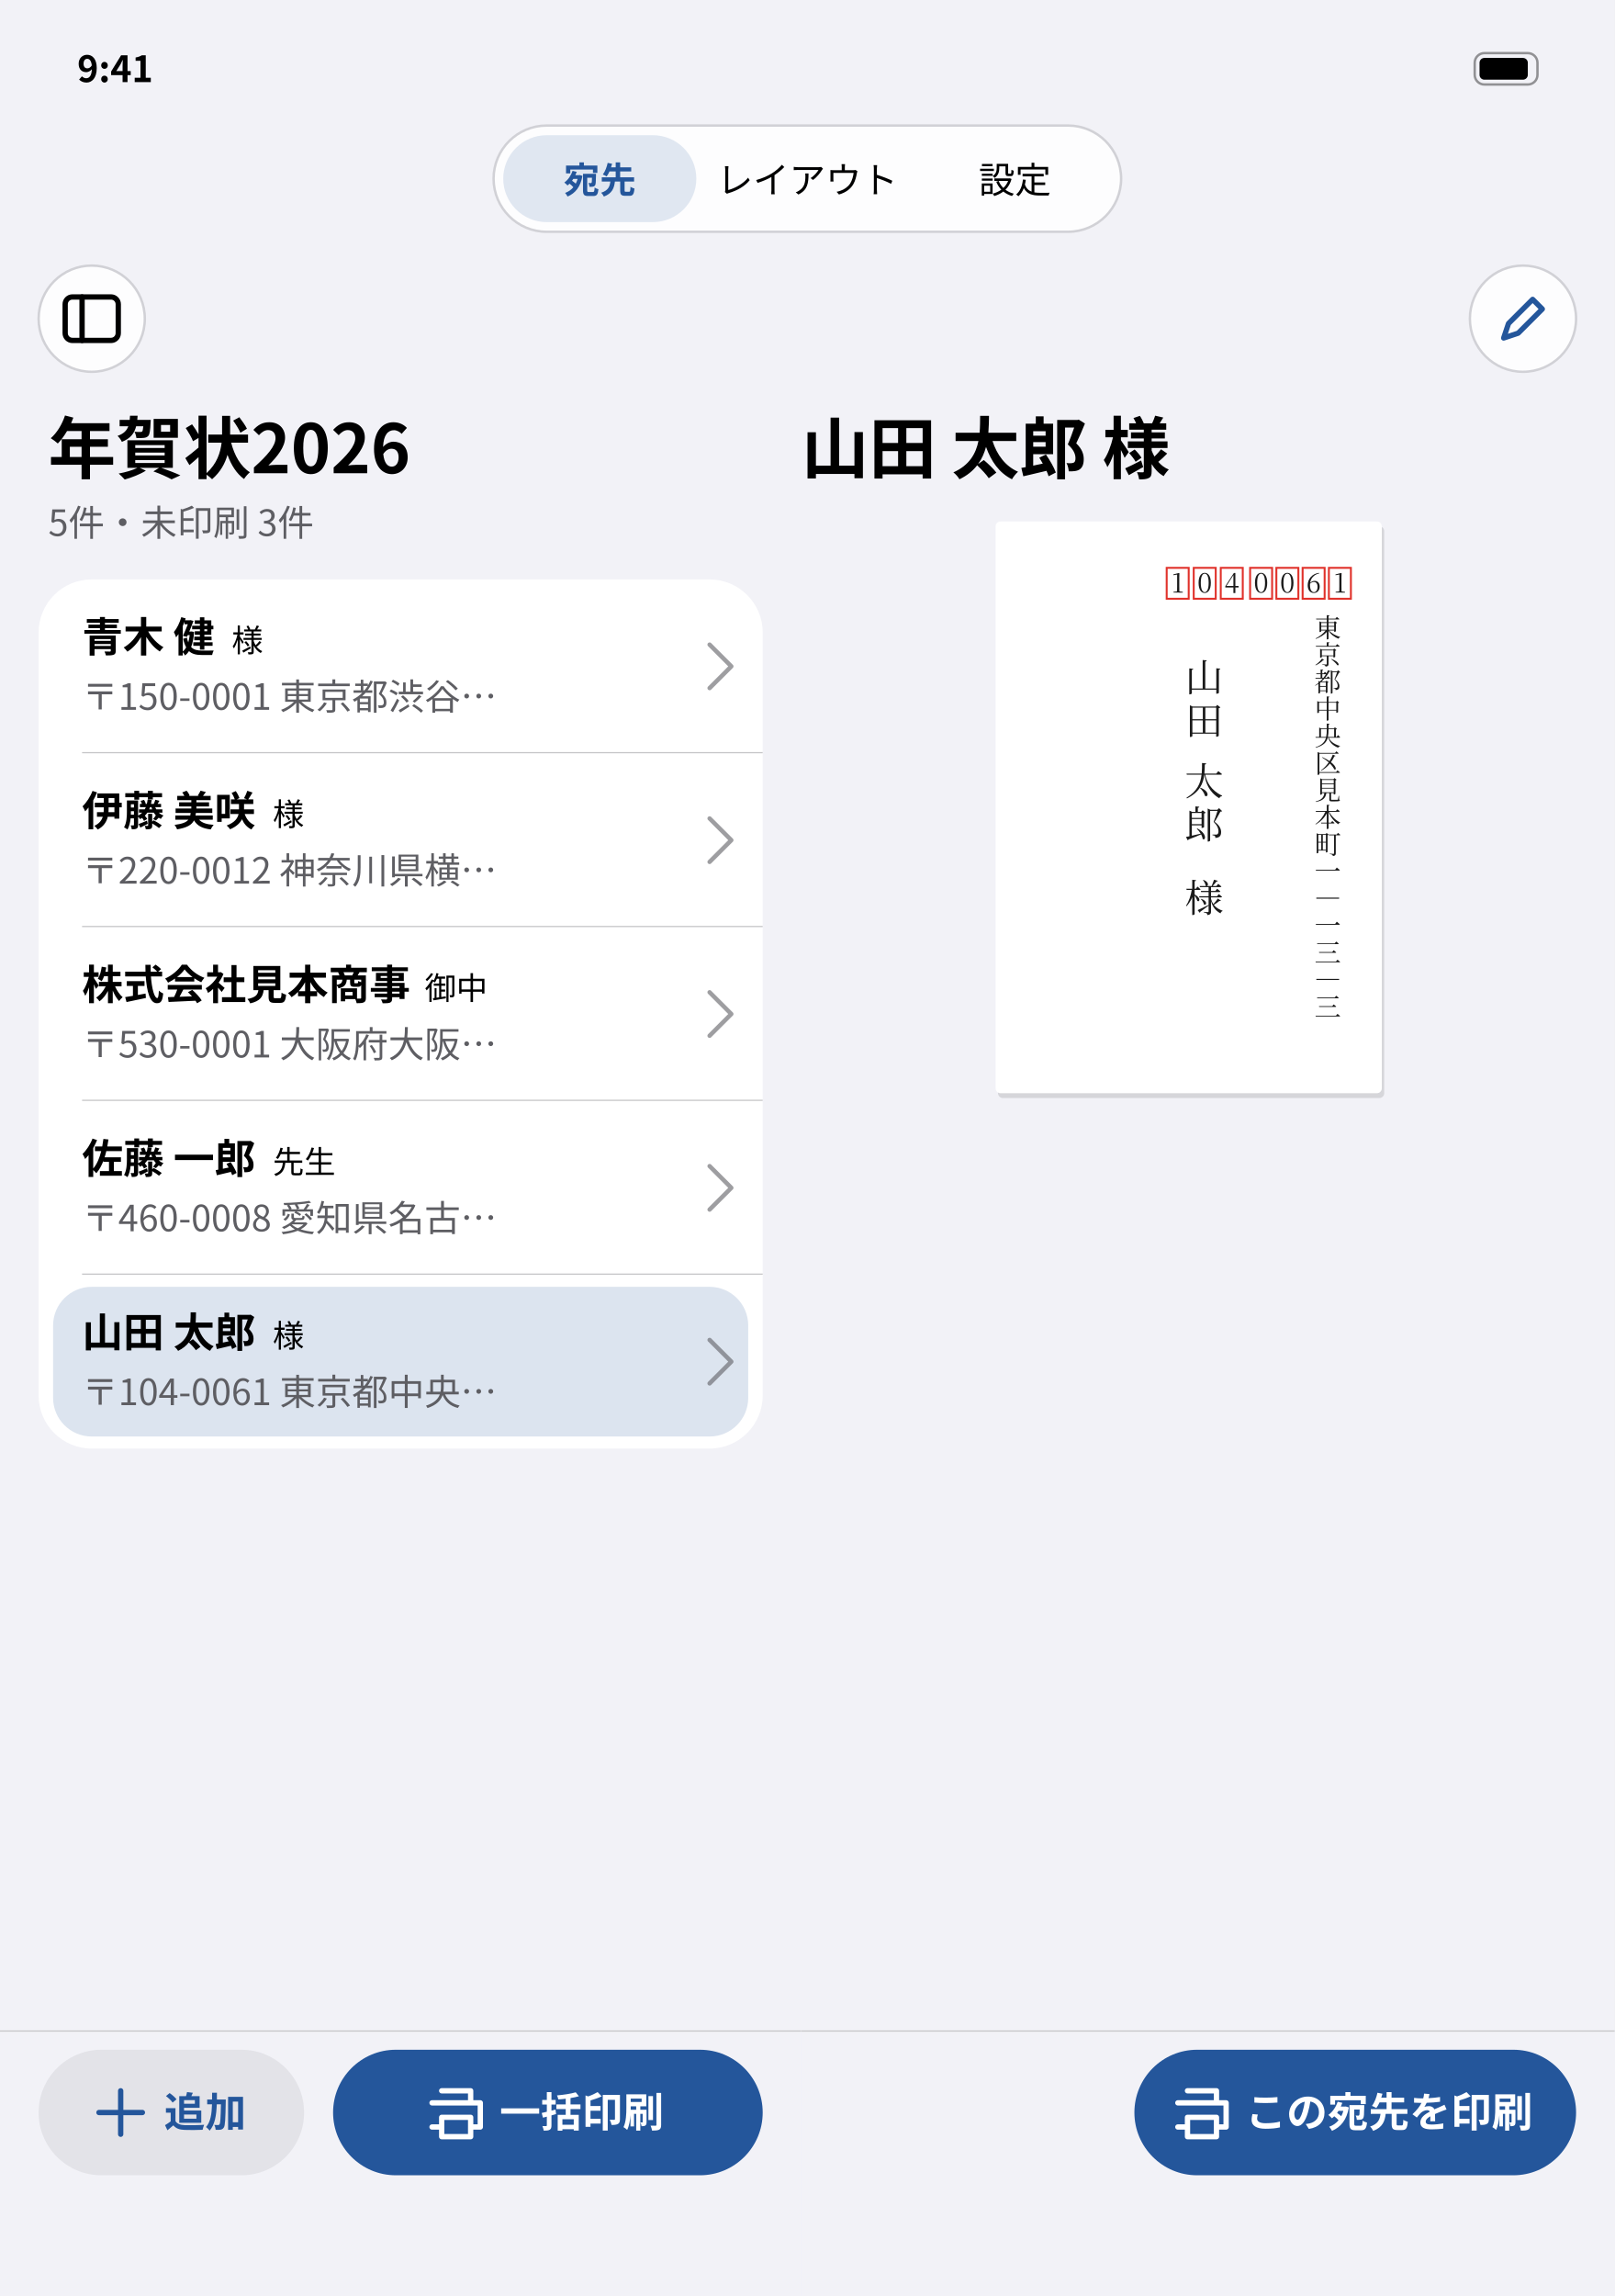
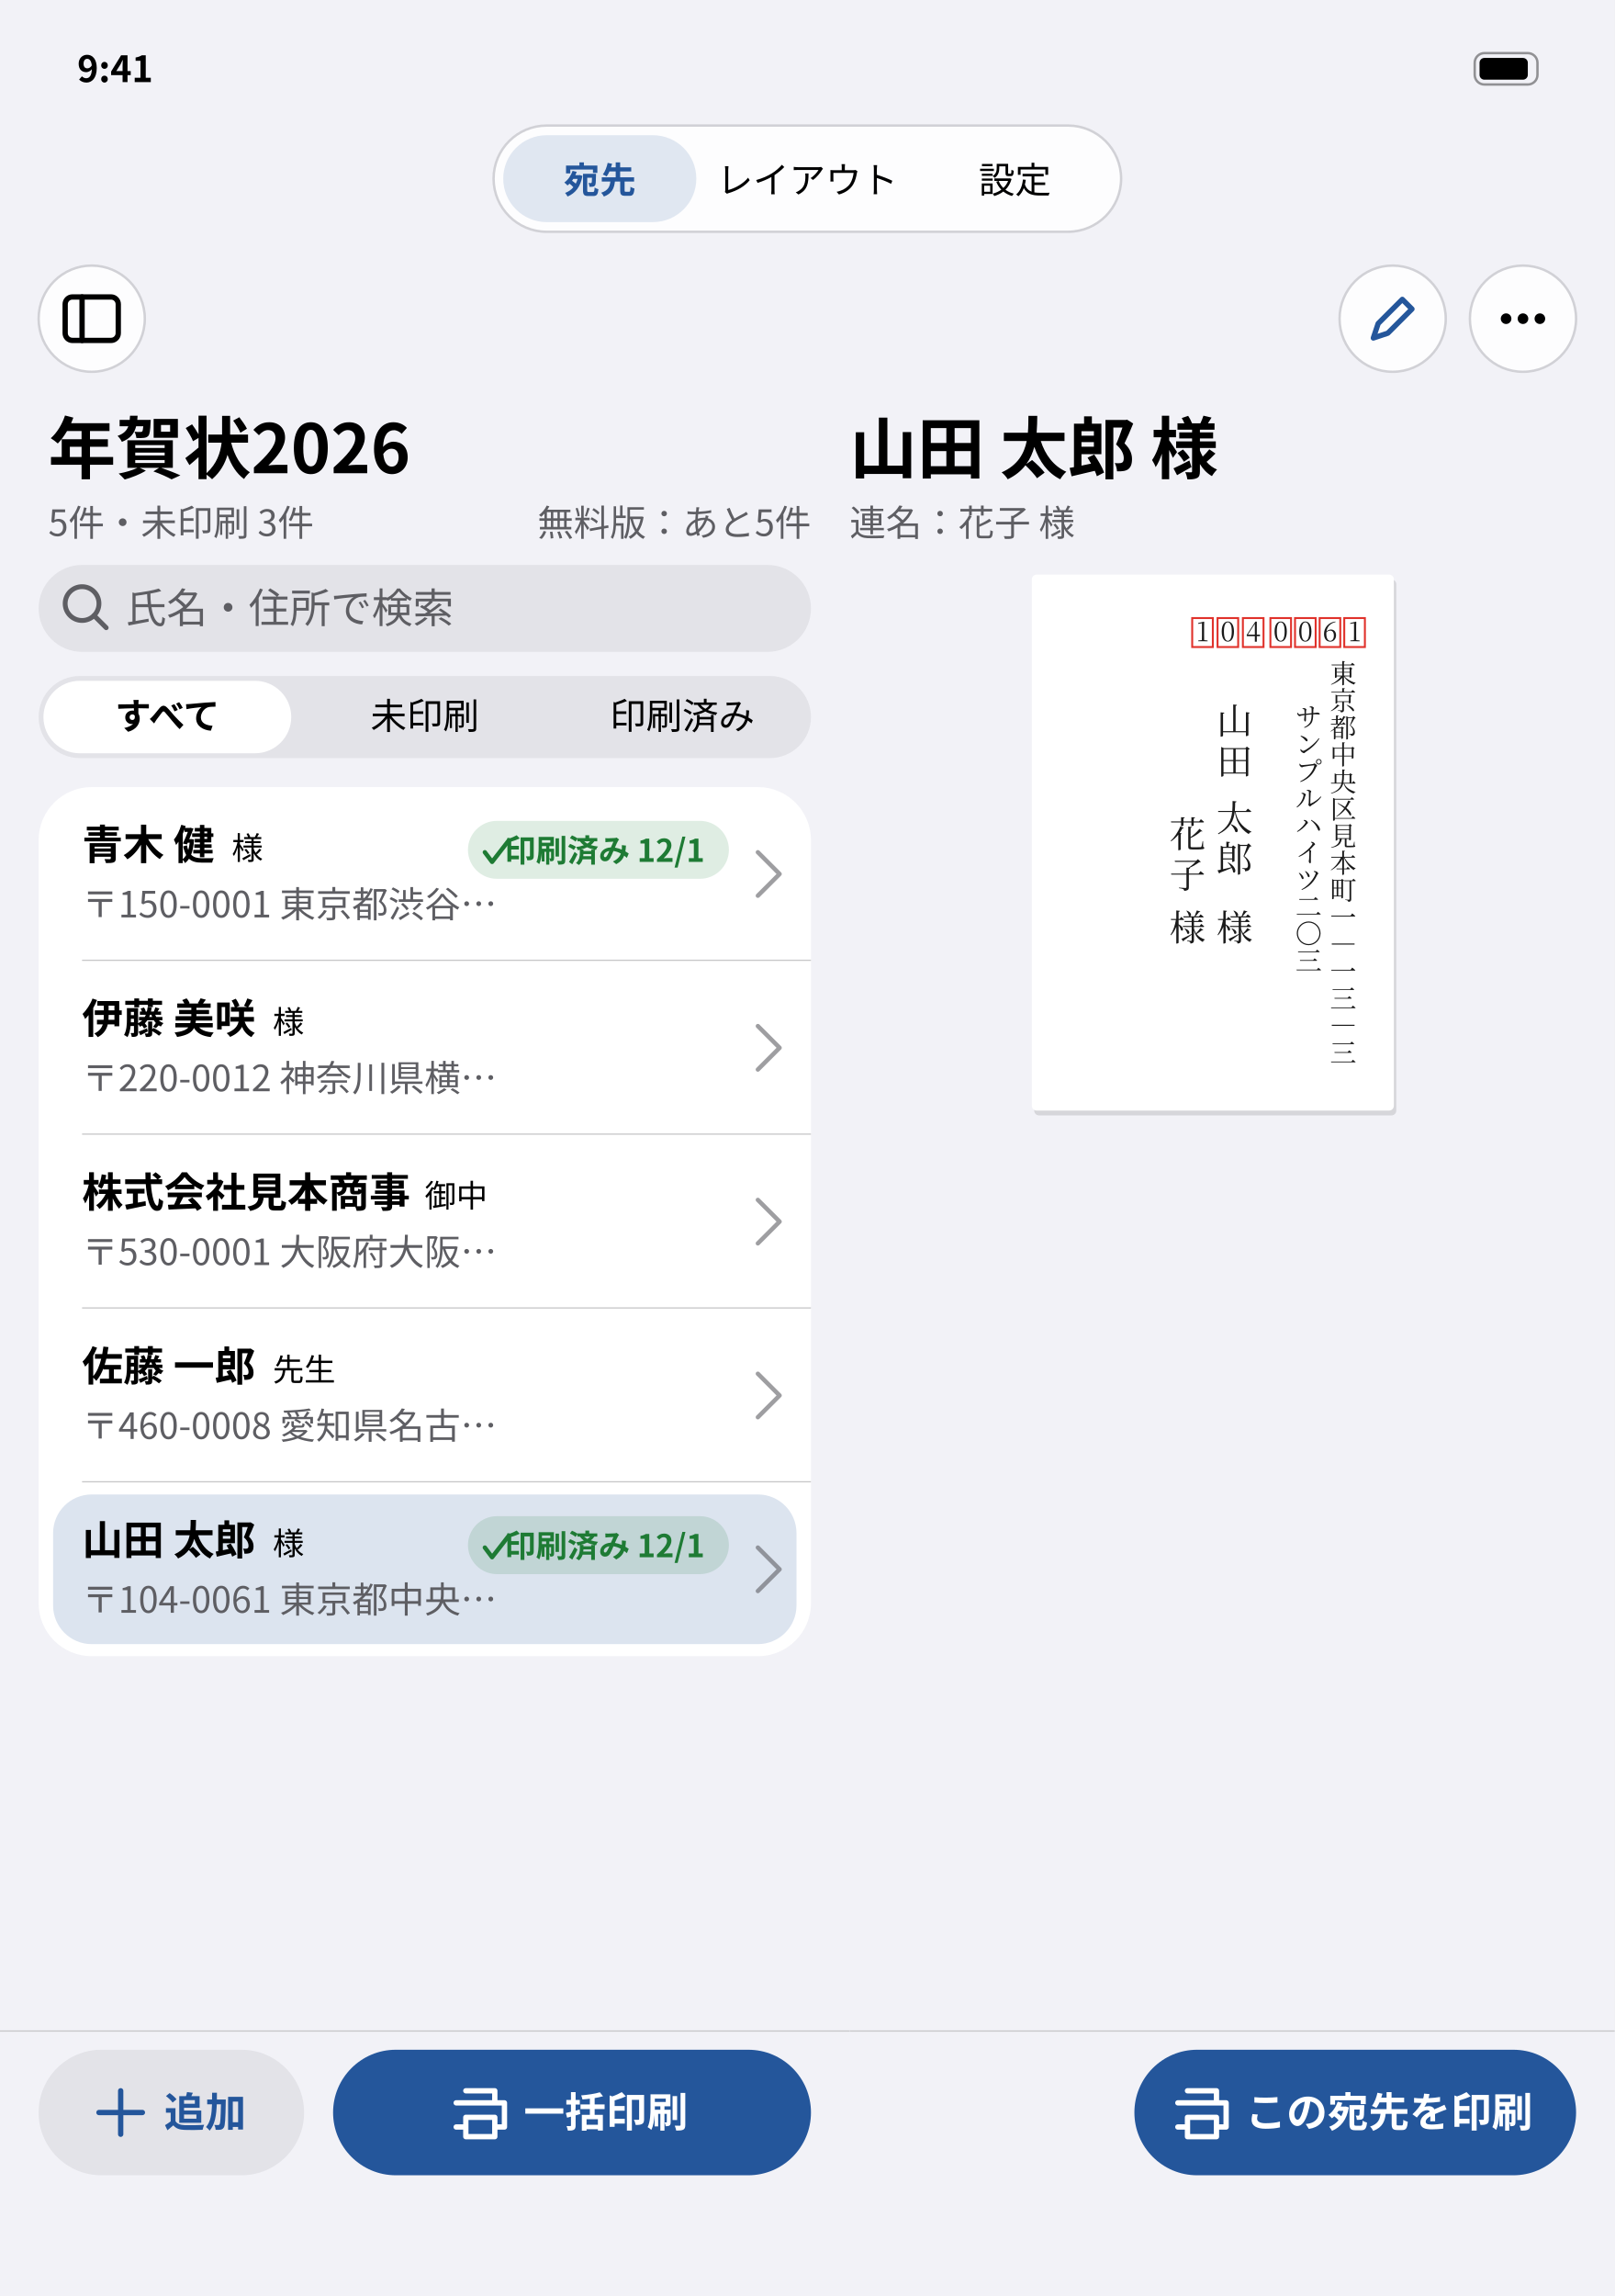
<svg xmlns="http://www.w3.org/2000/svg" width="669" height="951" viewBox="0 0 669 951" data-bg="#F2F2F7">
  <rect width="100%" height="100%" fill="#F2F2F7" />
  <text x="32" y="34" font-family="-apple-system, 'SF Pro Text', 'Hiragino Sans', 'Noto Sans JP', 'Noto Sans CJK JP', sans-serif" font-size="15" font-weight="600" fill="#000000" text-anchor="start">9:41</text>
  <rect x="611" y="22" width="26" height="13" rx="4" fill="none" stroke="#000000" stroke-opacity="0.4" />
  <rect x="613" y="24" width="20" height="9" rx="2" fill="#000000" />
  <rect x="204.5" y="52" width="260" height="44" rx="22" fill="#FFFFFF" fill-opacity="0.85" stroke="#D1D1D6" />
  <rect x="208.5" y="56" width="80" height="36" rx="18" fill="#E0E7F1" />
  <text x="248.5" y="80" font-family="-apple-system, 'SF Pro Text', 'Hiragino Sans', 'Noto Sans JP', 'Noto Sans CJK JP', sans-serif" font-size="15" font-weight="600" fill="#24569B" text-anchor="middle" data-bg="#E0E7F1">宛先</text>
  <text x="334.5" y="80" font-family="-apple-system, 'SF Pro Text', 'Hiragino Sans', 'Noto Sans JP', 'Noto Sans CJK JP', sans-serif" font-size="15" font-weight="400" fill="#000000" text-anchor="middle" data-bg="#FFFFFF">レイアウト</text>
  <text x="420.5" y="80" font-family="-apple-system, 'SF Pro Text', 'Hiragino Sans', 'Noto Sans JP', 'Noto Sans CJK JP', sans-serif" font-size="15" font-weight="400" fill="#000000" text-anchor="middle" data-bg="#FFFFFF">設定</text>
  <circle cx="38" cy="132" r="22" fill="#FFFFFF" fill-opacity="0.85" stroke="#D1D1D6" />
  <g fill="none" stroke="#000000" stroke-width="2.2" stroke-linecap="round" stroke-linejoin="round">
    <rect x="27" y="123" width="22" height="18" rx="3" />
    <path d="M34 123v18" />
  </g>
  <circle cx="631" cy="132" r="22" fill="#FFFFFF" fill-opacity="0.85" stroke="#D1D1D6" />
+   <circle cx="624" cy="132" r="2.2" fill="#000000" />
+   <circle cx="631" cy="132" r="2.2" fill="#000000" />
+   <circle cx="638" cy="132" r="2.2" fill="#000000" />
+   <circle cx="577" cy="132" r="22" fill="#FFFFFF" fill-opacity="0.85" stroke="#D1D1D6" />
  <g fill="none" stroke="#24569B" stroke-width="2.2" stroke-linecap="round" stroke-linejoin="round">
-     <path d="M623 140l2-6 10-10 4 4-10 10z" />
+     <path d="M569 140l2-6 10-10 4 4-10 10z" />
  </g>
  <text x="20" y="196" font-family="-apple-system, 'SF Pro Text', 'Hiragino Sans', 'Noto Sans JP', 'Noto Sans CJK JP', sans-serif" font-size="28" font-weight="700" fill="#000000" text-anchor="start">年賀状2026</text>
  <text x="20" y="222" font-family="-apple-system, 'SF Pro Text', 'Hiragino Sans', 'Noto Sans JP', 'Noto Sans CJK JP', sans-serif" font-size="15" font-weight="400" fill="#5E5E63" text-anchor="start">5件・未印刷 3件</text>
+   <text x="336" y="222" font-family="-apple-system, 'SF Pro Text', 'Hiragino Sans', 'Noto Sans JP', 'Noto Sans CJK JP', sans-serif" font-size="15" font-weight="400" fill="#5E5E63" text-anchor="end">無料版：あと5件</text>
+   <rect x="16" y="234" width="320" height="36" rx="18" fill="#E3E3E8" />
+   <g fill="none" stroke="#5E5E63" stroke-width="2" stroke-linecap="round" stroke-linejoin="round">
+     <circle cx="34" cy="250" r="7" />
+     <path d="M39 255l5 5" />
+   </g>
+   <text x="52" y="258" font-family="-apple-system, 'SF Pro Text', 'Hiragino Sans', 'Noto Sans JP', 'Noto Sans CJK JP', sans-serif" font-size="17" font-weight="400" fill="#5E5E63" text-anchor="start" data-bg="#E3E3E8">氏名・住所で検索</text>
+   <rect x="16" y="280" width="320" height="34" rx="17" fill="#E3E3E8" />
+   <rect x="18" y="282" width="102.667" height="30" rx="15" fill="#FFFFFF" />
+   <text x="69.333" y="302" font-family="-apple-system, 'SF Pro Text', 'Hiragino Sans', 'Noto Sans JP', 'Noto Sans CJK JP', sans-serif" font-size="15" font-weight="600" fill="#000000" text-anchor="middle" data-bg="#FFFFFF">すべて</text>
+   <text x="176" y="302" font-family="-apple-system, 'SF Pro Text', 'Hiragino Sans', 'Noto Sans JP', 'Noto Sans CJK JP', sans-serif" font-size="15" font-weight="400" fill="#000000" text-anchor="middle" data-bg="#E3E3E8">未印刷</text>
+   <text x="282.667" y="302" font-family="-apple-system, 'SF Pro Text', 'Hiragino Sans', 'Noto Sans JP', 'Noto Sans CJK JP', sans-serif" font-size="15" font-weight="400" fill="#000000" text-anchor="middle" data-bg="#E3E3E8">印刷済み</text>
  <g data-fold-ok="1">
-     <rect x="16" y="240" width="300" height="360" rx="22" fill="#FFFFFF" />
-     <text x="34" y="270" font-family="-apple-system, 'SF Pro Text', 'Hiragino Sans', 'Noto Sans JP', 'Noto Sans CJK JP', sans-serif" font-size="17" font-weight="600" fill="#000000" text-anchor="start" data-bg="#FFFFFF">青木 健</text>
-     <text x="96" y="270" font-family="-apple-system, 'SF Pro Text', 'Hiragino Sans', 'Noto Sans JP', 'Noto Sans CJK JP', sans-serif" font-size="13" font-weight="400" fill="#000000" text-anchor="start" data-bg="#FFFFFF">様</text>
-     <text x="34" y="294" font-family="-apple-system, 'SF Pro Text', 'Hiragino Sans', 'Noto Sans JP', 'Noto Sans CJK JP', sans-serif" font-size="15" font-weight="400" fill="#5E5E63" text-anchor="start" data-bg="#FFFFFF">〒150-0001 東京都渋谷…</text>
+     <rect x="16" y="326" width="320" height="360" rx="22" fill="#FFFFFF" />
+     <text x="34" y="356" font-family="-apple-system, 'SF Pro Text', 'Hiragino Sans', 'Noto Sans JP', 'Noto Sans CJK JP', sans-serif" font-size="17" font-weight="600" fill="#000000" text-anchor="start" data-bg="#FFFFFF">青木 健</text>
+     <text x="96" y="356" font-family="-apple-system, 'SF Pro Text', 'Hiragino Sans', 'Noto Sans JP', 'Noto Sans CJK JP', sans-serif" font-size="13" font-weight="400" fill="#000000" text-anchor="start" data-bg="#FFFFFF">様</text>
+     <text x="34" y="380" font-family="-apple-system, 'SF Pro Text', 'Hiragino Sans', 'Noto Sans JP', 'Noto Sans CJK JP', sans-serif" font-size="15" font-weight="400" fill="#5E5E63" text-anchor="start" data-bg="#FFFFFF">〒150-0001 東京都渋谷…</text>
+     <rect x="193.88" y="340" width="108.12" height="24" rx="12" fill="#DFEDE3" />
+     <g fill="none" stroke="#1E7B34" stroke-width="1.8" stroke-linecap="round" stroke-linejoin="round">
+       <path d="M200.88 353l3 4 7-9" />
+     </g>
+     <text x="292" y="357" font-family="-apple-system, 'SF Pro Text', 'Hiragino Sans', 'Noto Sans JP', 'Noto Sans CJK JP', sans-serif" font-size="13" font-weight="600" fill="#1E7B34" text-anchor="end" data-bg="#DFEDE3">印刷済み 12/1</text>
    <g fill="none" stroke="#5E5E63" stroke-width="1.8" stroke-opacity="0.6" stroke-linecap="round" stroke-linejoin="round">
-       <path d="M294 267l9 9-9 9" />
+       <path d="M314 353l9 9-9 9" />
    </g>
-     <rect x="34" y="311.5" width="282" height="0.5" fill="#C6C6C8" />
-     <text x="34" y="342" font-family="-apple-system, 'SF Pro Text', 'Hiragino Sans', 'Noto Sans JP', 'Noto Sans CJK JP', sans-serif" font-size="17" font-weight="600" fill="#000000" text-anchor="start" data-bg="#FFFFFF">伊藤 美咲</text>
-     <text x="113" y="342" font-family="-apple-system, 'SF Pro Text', 'Hiragino Sans', 'Noto Sans JP', 'Noto Sans CJK JP', sans-serif" font-size="13" font-weight="400" fill="#000000" text-anchor="start" data-bg="#FFFFFF">様</text>
-     <text x="34" y="366" font-family="-apple-system, 'SF Pro Text', 'Hiragino Sans', 'Noto Sans JP', 'Noto Sans CJK JP', sans-serif" font-size="15" font-weight="400" fill="#5E5E63" text-anchor="start" data-bg="#FFFFFF">〒220-0012 神奈川県横…</text>
+     <rect x="34" y="397.5" width="302" height="0.5" fill="#C6C6C8" />
+     <text x="34" y="428" font-family="-apple-system, 'SF Pro Text', 'Hiragino Sans', 'Noto Sans JP', 'Noto Sans CJK JP', sans-serif" font-size="17" font-weight="600" fill="#000000" text-anchor="start" data-bg="#FFFFFF">伊藤 美咲</text>
+     <text x="113" y="428" font-family="-apple-system, 'SF Pro Text', 'Hiragino Sans', 'Noto Sans JP', 'Noto Sans CJK JP', sans-serif" font-size="13" font-weight="400" fill="#000000" text-anchor="start" data-bg="#FFFFFF">様</text>
+     <text x="34" y="452" font-family="-apple-system, 'SF Pro Text', 'Hiragino Sans', 'Noto Sans JP', 'Noto Sans CJK JP', sans-serif" font-size="15" font-weight="400" fill="#5E5E63" text-anchor="start" data-bg="#FFFFFF">〒220-0012 神奈川県横…</text>
    <g fill="none" stroke="#5E5E63" stroke-width="1.8" stroke-opacity="0.6" stroke-linecap="round" stroke-linejoin="round">
-       <path d="M294 339l9 9-9 9" />
+       <path d="M314 425l9 9-9 9" />
    </g>
-     <rect x="34" y="383.5" width="282" height="0.5" fill="#C6C6C8" />
-     <text x="34" y="414" font-family="-apple-system, 'SF Pro Text', 'Hiragino Sans', 'Noto Sans JP', 'Noto Sans CJK JP', sans-serif" font-size="17" font-weight="600" fill="#000000" text-anchor="start" data-bg="#FFFFFF">株式会社見本商事</text>
-     <text x="176" y="414" font-family="-apple-system, 'SF Pro Text', 'Hiragino Sans', 'Noto Sans JP', 'Noto Sans CJK JP', sans-serif" font-size="13" font-weight="400" fill="#000000" text-anchor="start" data-bg="#FFFFFF">御中</text>
-     <text x="34" y="438" font-family="-apple-system, 'SF Pro Text', 'Hiragino Sans', 'Noto Sans JP', 'Noto Sans CJK JP', sans-serif" font-size="15" font-weight="400" fill="#5E5E63" text-anchor="start" data-bg="#FFFFFF">〒530-0001 大阪府大阪…</text>
+     <rect x="34" y="469.5" width="302" height="0.5" fill="#C6C6C8" />
+     <text x="34" y="500" font-family="-apple-system, 'SF Pro Text', 'Hiragino Sans', 'Noto Sans JP', 'Noto Sans CJK JP', sans-serif" font-size="17" font-weight="600" fill="#000000" text-anchor="start" data-bg="#FFFFFF">株式会社見本商事</text>
+     <text x="176" y="500" font-family="-apple-system, 'SF Pro Text', 'Hiragino Sans', 'Noto Sans JP', 'Noto Sans CJK JP', sans-serif" font-size="13" font-weight="400" fill="#000000" text-anchor="start" data-bg="#FFFFFF">御中</text>
+     <text x="34" y="524" font-family="-apple-system, 'SF Pro Text', 'Hiragino Sans', 'Noto Sans JP', 'Noto Sans CJK JP', sans-serif" font-size="15" font-weight="400" fill="#5E5E63" text-anchor="start" data-bg="#FFFFFF">〒530-0001 大阪府大阪…</text>
    <g fill="none" stroke="#5E5E63" stroke-width="1.8" stroke-opacity="0.6" stroke-linecap="round" stroke-linejoin="round">
-       <path d="M294 411l9 9-9 9" />
+       <path d="M314 497l9 9-9 9" />
    </g>
-     <rect x="34" y="455.5" width="282" height="0.5" fill="#C6C6C8" />
-     <text x="34" y="486" font-family="-apple-system, 'SF Pro Text', 'Hiragino Sans', 'Noto Sans JP', 'Noto Sans CJK JP', sans-serif" font-size="17" font-weight="600" fill="#000000" text-anchor="start" data-bg="#FFFFFF">佐藤 一郎</text>
-     <text x="113" y="486" font-family="-apple-system, 'SF Pro Text', 'Hiragino Sans', 'Noto Sans JP', 'Noto Sans CJK JP', sans-serif" font-size="13" font-weight="400" fill="#000000" text-anchor="start" data-bg="#FFFFFF">先生</text>
-     <text x="34" y="510" font-family="-apple-system, 'SF Pro Text', 'Hiragino Sans', 'Noto Sans JP', 'Noto Sans CJK JP', sans-serif" font-size="15" font-weight="400" fill="#5E5E63" text-anchor="start" data-bg="#FFFFFF">〒460-0008 愛知県名古…</text>
+     <rect x="34" y="541.5" width="302" height="0.5" fill="#C6C6C8" />
+     <text x="34" y="572" font-family="-apple-system, 'SF Pro Text', 'Hiragino Sans', 'Noto Sans JP', 'Noto Sans CJK JP', sans-serif" font-size="17" font-weight="600" fill="#000000" text-anchor="start" data-bg="#FFFFFF">佐藤 一郎</text>
+     <text x="113" y="572" font-family="-apple-system, 'SF Pro Text', 'Hiragino Sans', 'Noto Sans JP', 'Noto Sans CJK JP', sans-serif" font-size="13" font-weight="400" fill="#000000" text-anchor="start" data-bg="#FFFFFF">先生</text>
+     <text x="34" y="596" font-family="-apple-system, 'SF Pro Text', 'Hiragino Sans', 'Noto Sans JP', 'Noto Sans CJK JP', sans-serif" font-size="15" font-weight="400" fill="#5E5E63" text-anchor="start" data-bg="#FFFFFF">〒460-0008 愛知県名古…</text>
    <g fill="none" stroke="#5E5E63" stroke-width="1.8" stroke-opacity="0.6" stroke-linecap="round" stroke-linejoin="round">
-       <path d="M294 483l9 9-9 9" />
+       <path d="M314 569l9 9-9 9" />
    </g>
-     <rect x="34" y="527.5" width="282" height="0.5" fill="#C6C6C8" />
-     <rect x="22" y="533" width="288" height="62" rx="16" fill="#DCE4EF" />
-     <text x="34" y="558" font-family="-apple-system, 'SF Pro Text', 'Hiragino Sans', 'Noto Sans JP', 'Noto Sans CJK JP', sans-serif" font-size="17" font-weight="600" fill="#000000" text-anchor="start" data-bg="#DCE4EF">山田 太郎</text>
-     <text x="113" y="558" font-family="-apple-system, 'SF Pro Text', 'Hiragino Sans', 'Noto Sans JP', 'Noto Sans CJK JP', sans-serif" font-size="13" font-weight="400" fill="#000000" text-anchor="start" data-bg="#DCE4EF">様</text>
-     <text x="34" y="582" font-family="-apple-system, 'SF Pro Text', 'Hiragino Sans', 'Noto Sans JP', 'Noto Sans CJK JP', sans-serif" font-size="15" font-weight="400" fill="#5E5E63" text-anchor="start" data-bg="#DCE4EF">〒104-0061 東京都中央…</text>
+     <rect x="34" y="613.5" width="302" height="0.5" fill="#C6C6C8" />
+     <rect x="22" y="619" width="308" height="62" rx="16" fill="#DCE4EF" />
+     <text x="34" y="644" font-family="-apple-system, 'SF Pro Text', 'Hiragino Sans', 'Noto Sans JP', 'Noto Sans CJK JP', sans-serif" font-size="17" font-weight="600" fill="#000000" text-anchor="start" data-bg="#DCE4EF">山田 太郎</text>
+     <text x="113" y="644" font-family="-apple-system, 'SF Pro Text', 'Hiragino Sans', 'Noto Sans JP', 'Noto Sans CJK JP', sans-serif" font-size="13" font-weight="400" fill="#000000" text-anchor="start" data-bg="#DCE4EF">様</text>
+     <text x="34" y="668" font-family="-apple-system, 'SF Pro Text', 'Hiragino Sans', 'Noto Sans JP', 'Noto Sans CJK JP', sans-serif" font-size="15" font-weight="400" fill="#5E5E63" text-anchor="start" data-bg="#DCE4EF">〒104-0061 東京都中央…</text>
+     <rect x="193.88" y="628" width="108.12" height="24" rx="12" fill="#C1D5D5" />
+     <g fill="none" stroke="#1E7B34" stroke-width="1.8" stroke-linecap="round" stroke-linejoin="round">
+       <path d="M200.88 641l3 4 7-9" />
+     </g>
+     <text x="292" y="645" font-family="-apple-system, 'SF Pro Text', 'Hiragino Sans', 'Noto Sans JP', 'Noto Sans CJK JP', sans-serif" font-size="13" font-weight="600" fill="#1E7B34" text-anchor="end" data-bg="#C1D5D5">印刷済み 12/1</text>
    <g fill="none" stroke="#5E5E63" stroke-width="1.8" stroke-opacity="0.6" stroke-linecap="round" stroke-linejoin="round">
-       <path d="M294 555l9 9-9 9" />
+       <path d="M314 641l9 9-9 9" />
    </g>
  </g>
-   <text x="332" y="196" font-family="-apple-system, 'SF Pro Text', 'Hiragino Sans', 'Noto Sans JP', 'Noto Sans CJK JP', sans-serif" font-size="28" font-weight="700" fill="#000000" text-anchor="start">山田 太郎 様</text>
-   <rect x="413.5" y="218" width="160" height="236.8" rx="2" fill="#000000" fill-opacity="0.12" />
-   <rect x="412.5" y="216" width="160" height="236.8" rx="2" fill="#FFFFFF" />
-   <rect x="483.38" y="235.2" width="9.12" height="12.8" fill="none" stroke="#E0322B" stroke-width="0.8" />
-   <rect x="494.58" y="235.2" width="9.12" height="12.8" fill="none" stroke="#E0322B" stroke-width="0.8" />
-   <rect x="505.78" y="235.2" width="9.12" height="12.8" fill="none" stroke="#E0322B" stroke-width="0.8" />
-   <rect x="517.94" y="235.2" width="9.12" height="12.8" fill="none" stroke="#E0322B" stroke-width="0.8" />
-   <rect x="528.82" y="235.2" width="9.12" height="12.8" fill="none" stroke="#E0322B" stroke-width="0.8" />
-   <rect x="539.7" y="235.2" width="9.12" height="12.8" fill="none" stroke="#E0322B" stroke-width="0.8" />
-   <rect x="550.58" y="235.2" width="9.12" height="12.8" fill="none" stroke="#E0322B" stroke-width="0.8" />
-   <text x="487.94" y="245.44" font-family="'Hiragino Mincho ProN', 'Noto Serif CJK JP', 'Noto Serif JP', serif" font-size="11" font-weight="400" fill="#1A1A1A" text-anchor="middle" data-bg="#FFFFFF">1</text>
-   <text x="499.14" y="245.44" font-family="'Hiragino Mincho ProN', 'Noto Serif CJK JP', 'Noto Serif JP', serif" font-size="11" font-weight="400" fill="#1A1A1A" text-anchor="middle" data-bg="#FFFFFF">0</text>
-   <text x="510.34" y="245.44" font-family="'Hiragino Mincho ProN', 'Noto Serif CJK JP', 'Noto Serif JP', serif" font-size="11" font-weight="400" fill="#1A1A1A" text-anchor="middle" data-bg="#FFFFFF">4</text>
-   <text x="522.5" y="245.44" font-family="'Hiragino Mincho ProN', 'Noto Serif CJK JP', 'Noto Serif JP', serif" font-size="11" font-weight="400" fill="#1A1A1A" text-anchor="middle" data-bg="#FFFFFF">0</text>
-   <text x="533.38" y="245.44" font-family="'Hiragino Mincho ProN', 'Noto Serif CJK JP', 'Noto Serif JP', serif" font-size="11" font-weight="400" fill="#1A1A1A" text-anchor="middle" data-bg="#FFFFFF">0</text>
-   <text x="544.26" y="245.44" font-family="'Hiragino Mincho ProN', 'Noto Serif CJK JP', 'Noto Serif JP', serif" font-size="11" font-weight="400" fill="#1A1A1A" text-anchor="middle" data-bg="#FFFFFF">6</text>
-   <text x="555.14" y="245.44" font-family="'Hiragino Mincho ProN', 'Noto Serif CJK JP', 'Noto Serif JP', serif" font-size="11" font-weight="400" fill="#1A1A1A" text-anchor="middle" data-bg="#FFFFFF">1</text>
-   <text x="550.1" y="264" font-family="'Hiragino Mincho ProN', 'Noto Serif CJK JP', 'Noto Serif JP', serif" font-size="11" font-weight="400" fill="#1A1A1A" text-anchor="middle" data-bg="#FFFFFF">東</text>
-   <text x="550.1" y="275.22" font-family="'Hiragino Mincho ProN', 'Noto Serif CJK JP', 'Noto Serif JP', serif" font-size="11" font-weight="400" fill="#1A1A1A" text-anchor="middle" data-bg="#FFFFFF">京</text>
-   <text x="550.1" y="286.44" font-family="'Hiragino Mincho ProN', 'Noto Serif CJK JP', 'Noto Serif JP', serif" font-size="11" font-weight="400" fill="#1A1A1A" text-anchor="middle" data-bg="#FFFFFF">都</text>
-   <text x="550.1" y="297.66" font-family="'Hiragino Mincho ProN', 'Noto Serif CJK JP', 'Noto Serif JP', serif" font-size="11" font-weight="400" fill="#1A1A1A" text-anchor="middle" data-bg="#FFFFFF">中</text>
-   <text x="550.1" y="308.88" font-family="'Hiragino Mincho ProN', 'Noto Serif CJK JP', 'Noto Serif JP', serif" font-size="11" font-weight="400" fill="#1A1A1A" text-anchor="middle" data-bg="#FFFFFF">央</text>
-   <text x="550.1" y="320.1" font-family="'Hiragino Mincho ProN', 'Noto Serif CJK JP', 'Noto Serif JP', serif" font-size="11" font-weight="400" fill="#1A1A1A" text-anchor="middle" data-bg="#FFFFFF">区</text>
-   <text x="550.1" y="331.32" font-family="'Hiragino Mincho ProN', 'Noto Serif CJK JP', 'Noto Serif JP', serif" font-size="11" font-weight="400" fill="#1A1A1A" text-anchor="middle" data-bg="#FFFFFF">見</text>
-   <text x="550.1" y="342.54" font-family="'Hiragino Mincho ProN', 'Noto Serif CJK JP', 'Noto Serif JP', serif" font-size="11" font-weight="400" fill="#1A1A1A" text-anchor="middle" data-bg="#FFFFFF">本</text>
-   <text x="550.1" y="353.76" font-family="'Hiragino Mincho ProN', 'Noto Serif CJK JP', 'Noto Serif JP', serif" font-size="11" font-weight="400" fill="#1A1A1A" text-anchor="middle" data-bg="#FFFFFF">町</text>
-   <text x="550.1" y="364.98" font-family="'Hiragino Mincho ProN', 'Noto Serif CJK JP', 'Noto Serif JP', serif" font-size="11" font-weight="400" fill="#1A1A1A" text-anchor="middle" data-bg="#FFFFFF">一</text>
-   <text x="550.1" y="376.2" font-family="'Hiragino Mincho ProN', 'Noto Serif CJK JP', 'Noto Serif JP', serif" font-size="11" font-weight="400" fill="#1A1A1A" text-anchor="middle" data-bg="#FFFFFF">―</text>
-   <text x="550.1" y="387.42" font-family="'Hiragino Mincho ProN', 'Noto Serif CJK JP', 'Noto Serif JP', serif" font-size="11" font-weight="400" fill="#1A1A1A" text-anchor="middle" data-bg="#FFFFFF">一</text>
-   <text x="550.1" y="398.64" font-family="'Hiragino Mincho ProN', 'Noto Serif CJK JP', 'Noto Serif JP', serif" font-size="11" font-weight="400" fill="#1A1A1A" text-anchor="middle" data-bg="#FFFFFF">三</text>
-   <text x="550.1" y="409.86" font-family="'Hiragino Mincho ProN', 'Noto Serif CJK JP', 'Noto Serif JP', serif" font-size="11" font-weight="400" fill="#1A1A1A" text-anchor="middle" data-bg="#FFFFFF">―</text>
-   <text x="550.1" y="421.08" font-family="'Hiragino Mincho ProN', 'Noto Serif CJK JP', 'Noto Serif JP', serif" font-size="11" font-weight="400" fill="#1A1A1A" text-anchor="middle" data-bg="#FFFFFF">三</text>
-   <text x="498.9" y="286.4" font-family="'Hiragino Mincho ProN', 'Noto Serif CJK JP', 'Noto Serif JP', serif" font-size="16" font-weight="400" fill="#1A1A1A" text-anchor="middle" data-bg="#FFFFFF">山</text>
-   <text x="498.9" y="304.32" font-family="'Hiragino Mincho ProN', 'Noto Serif CJK JP', 'Noto Serif JP', serif" font-size="16" font-weight="400" fill="#1A1A1A" text-anchor="middle" data-bg="#FFFFFF">田</text>
-   <text x="498.9" y="329.408" font-family="'Hiragino Mincho ProN', 'Noto Serif CJK JP', 'Noto Serif JP', serif" font-size="16" font-weight="400" fill="#1A1A1A" text-anchor="middle" data-bg="#FFFFFF">太</text>
-   <text x="498.9" y="347.328" font-family="'Hiragino Mincho ProN', 'Noto Serif CJK JP', 'Noto Serif JP', serif" font-size="16" font-weight="400" fill="#1A1A1A" text-anchor="middle" data-bg="#FFFFFF">郎</text>
-   <text x="498.9" y="377.792" font-family="'Hiragino Mincho ProN', 'Noto Serif CJK JP', 'Noto Serif JP', serif" font-size="16" font-weight="400" fill="#1A1A1A" text-anchor="middle" data-bg="#FFFFFF">様</text>
-   <rect x="0" y="841" width="332" height="110" fill="#F2F2F7" fill-opacity="0.92" />
-   <rect x="0" y="841" width="332" height="0.5" fill="#C6C6C8" />
+   <text x="352" y="196" font-family="-apple-system, 'SF Pro Text', 'Hiragino Sans', 'Noto Sans JP', 'Noto Sans CJK JP', sans-serif" font-size="28" font-weight="700" fill="#000000" text-anchor="start">山田 太郎 様</text>
+   <text x="352" y="222" font-family="-apple-system, 'SF Pro Text', 'Hiragino Sans', 'Noto Sans JP', 'Noto Sans CJK JP', sans-serif" font-size="15" font-weight="400" fill="#5E5E63" text-anchor="start">連名：花子 様</text>
+   <rect x="428.5" y="240" width="150" height="222" rx="2" fill="#000000" fill-opacity="0.12" />
+   <rect x="427.5" y="238" width="150" height="222" rx="2" fill="#FFFFFF" />
+   <rect x="493.95" y="256" width="8.55" height="12" fill="none" stroke="#E0322B" stroke-width="0.8" />
+   <rect x="504.45" y="256" width="8.55" height="12" fill="none" stroke="#E0322B" stroke-width="0.8" />
+   <rect x="514.95" y="256" width="8.55" height="12" fill="none" stroke="#E0322B" stroke-width="0.8" />
+   <rect x="526.35" y="256" width="8.55" height="12" fill="none" stroke="#E0322B" stroke-width="0.8" />
+   <rect x="536.55" y="256" width="8.55" height="12" fill="none" stroke="#E0322B" stroke-width="0.8" />
+   <rect x="546.75" y="256" width="8.55" height="12" fill="none" stroke="#E0322B" stroke-width="0.8" />
+   <rect x="556.95" y="256" width="8.55" height="12" fill="none" stroke="#E0322B" stroke-width="0.8" />
+   <text x="498.225" y="265.6" font-family="'Hiragino Mincho ProN', 'Noto Serif CJK JP', 'Noto Serif JP', serif" font-size="11" font-weight="400" fill="#1A1A1A" text-anchor="middle" data-bg="#FFFFFF">1</text>
+   <text x="508.725" y="265.6" font-family="'Hiragino Mincho ProN', 'Noto Serif CJK JP', 'Noto Serif JP', serif" font-size="11" font-weight="400" fill="#1A1A1A" text-anchor="middle" data-bg="#FFFFFF">0</text>
+   <text x="519.225" y="265.6" font-family="'Hiragino Mincho ProN', 'Noto Serif CJK JP', 'Noto Serif JP', serif" font-size="11" font-weight="400" fill="#1A1A1A" text-anchor="middle" data-bg="#FFFFFF">4</text>
+   <text x="530.625" y="265.6" font-family="'Hiragino Mincho ProN', 'Noto Serif CJK JP', 'Noto Serif JP', serif" font-size="11" font-weight="400" fill="#1A1A1A" text-anchor="middle" data-bg="#FFFFFF">0</text>
+   <text x="540.825" y="265.6" font-family="'Hiragino Mincho ProN', 'Noto Serif CJK JP', 'Noto Serif JP', serif" font-size="11" font-weight="400" fill="#1A1A1A" text-anchor="middle" data-bg="#FFFFFF">0</text>
+   <text x="551.025" y="265.6" font-family="'Hiragino Mincho ProN', 'Noto Serif CJK JP', 'Noto Serif JP', serif" font-size="11" font-weight="400" fill="#1A1A1A" text-anchor="middle" data-bg="#FFFFFF">6</text>
+   <text x="561.225" y="265.6" font-family="'Hiragino Mincho ProN', 'Noto Serif CJK JP', 'Noto Serif JP', serif" font-size="11" font-weight="400" fill="#1A1A1A" text-anchor="middle" data-bg="#FFFFFF">1</text>
+   <text x="556.5" y="283" font-family="'Hiragino Mincho ProN', 'Noto Serif CJK JP', 'Noto Serif JP', serif" font-size="11" font-weight="400" fill="#1A1A1A" text-anchor="middle" data-bg="#FFFFFF">東</text>
+   <text x="556.5" y="294.22" font-family="'Hiragino Mincho ProN', 'Noto Serif CJK JP', 'Noto Serif JP', serif" font-size="11" font-weight="400" fill="#1A1A1A" text-anchor="middle" data-bg="#FFFFFF">京</text>
+   <text x="556.5" y="305.44" font-family="'Hiragino Mincho ProN', 'Noto Serif CJK JP', 'Noto Serif JP', serif" font-size="11" font-weight="400" fill="#1A1A1A" text-anchor="middle" data-bg="#FFFFFF">都</text>
+   <text x="556.5" y="316.66" font-family="'Hiragino Mincho ProN', 'Noto Serif CJK JP', 'Noto Serif JP', serif" font-size="11" font-weight="400" fill="#1A1A1A" text-anchor="middle" data-bg="#FFFFFF">中</text>
+   <text x="556.5" y="327.88" font-family="'Hiragino Mincho ProN', 'Noto Serif CJK JP', 'Noto Serif JP', serif" font-size="11" font-weight="400" fill="#1A1A1A" text-anchor="middle" data-bg="#FFFFFF">央</text>
+   <text x="556.5" y="339.1" font-family="'Hiragino Mincho ProN', 'Noto Serif CJK JP', 'Noto Serif JP', serif" font-size="11" font-weight="400" fill="#1A1A1A" text-anchor="middle" data-bg="#FFFFFF">区</text>
+   <text x="556.5" y="350.32" font-family="'Hiragino Mincho ProN', 'Noto Serif CJK JP', 'Noto Serif JP', serif" font-size="11" font-weight="400" fill="#1A1A1A" text-anchor="middle" data-bg="#FFFFFF">見</text>
+   <text x="556.5" y="361.54" font-family="'Hiragino Mincho ProN', 'Noto Serif CJK JP', 'Noto Serif JP', serif" font-size="11" font-weight="400" fill="#1A1A1A" text-anchor="middle" data-bg="#FFFFFF">本</text>
+   <text x="556.5" y="372.76" font-family="'Hiragino Mincho ProN', 'Noto Serif CJK JP', 'Noto Serif JP', serif" font-size="11" font-weight="400" fill="#1A1A1A" text-anchor="middle" data-bg="#FFFFFF">町</text>
+   <text x="556.5" y="383.98" font-family="'Hiragino Mincho ProN', 'Noto Serif CJK JP', 'Noto Serif JP', serif" font-size="11" font-weight="400" fill="#1A1A1A" text-anchor="middle" data-bg="#FFFFFF">一</text>
+   <text x="556.5" y="395.2" font-family="'Hiragino Mincho ProN', 'Noto Serif CJK JP', 'Noto Serif JP', serif" font-size="11" font-weight="400" fill="#1A1A1A" text-anchor="middle" data-bg="#FFFFFF">―</text>
+   <text x="556.5" y="406.42" font-family="'Hiragino Mincho ProN', 'Noto Serif CJK JP', 'Noto Serif JP', serif" font-size="11" font-weight="400" fill="#1A1A1A" text-anchor="middle" data-bg="#FFFFFF">一</text>
+   <text x="556.5" y="417.64" font-family="'Hiragino Mincho ProN', 'Noto Serif CJK JP', 'Noto Serif JP', serif" font-size="11" font-weight="400" fill="#1A1A1A" text-anchor="middle" data-bg="#FFFFFF">三</text>
+   <text x="556.5" y="428.86" font-family="'Hiragino Mincho ProN', 'Noto Serif CJK JP', 'Noto Serif JP', serif" font-size="11" font-weight="400" fill="#1A1A1A" text-anchor="middle" data-bg="#FFFFFF">―</text>
+   <text x="556.5" y="440.08" font-family="'Hiragino Mincho ProN', 'Noto Serif CJK JP', 'Noto Serif JP', serif" font-size="11" font-weight="400" fill="#1A1A1A" text-anchor="middle" data-bg="#FFFFFF">三</text>
+   <text x="542.2" y="301" font-family="'Hiragino Mincho ProN', 'Noto Serif CJK JP', 'Noto Serif JP', serif" font-size="11" font-weight="400" fill="#1A1A1A" text-anchor="middle" data-bg="#FFFFFF">サ</text>
+   <text x="542.2" y="312.22" font-family="'Hiragino Mincho ProN', 'Noto Serif CJK JP', 'Noto Serif JP', serif" font-size="11" font-weight="400" fill="#1A1A1A" text-anchor="middle" data-bg="#FFFFFF">ン</text>
+   <text x="542.2" y="323.44" font-family="'Hiragino Mincho ProN', 'Noto Serif CJK JP', 'Noto Serif JP', serif" font-size="11" font-weight="400" fill="#1A1A1A" text-anchor="middle" data-bg="#FFFFFF">プ</text>
+   <text x="542.2" y="334.66" font-family="'Hiragino Mincho ProN', 'Noto Serif CJK JP', 'Noto Serif JP', serif" font-size="11" font-weight="400" fill="#1A1A1A" text-anchor="middle" data-bg="#FFFFFF">ル</text>
+   <text x="542.2" y="345.88" font-family="'Hiragino Mincho ProN', 'Noto Serif CJK JP', 'Noto Serif JP', serif" font-size="11" font-weight="400" fill="#1A1A1A" text-anchor="middle" data-bg="#FFFFFF">ハ</text>
+   <text x="542.2" y="357.1" font-family="'Hiragino Mincho ProN', 'Noto Serif CJK JP', 'Noto Serif JP', serif" font-size="11" font-weight="400" fill="#1A1A1A" text-anchor="middle" data-bg="#FFFFFF">イ</text>
+   <text x="542.2" y="368.32" font-family="'Hiragino Mincho ProN', 'Noto Serif CJK JP', 'Noto Serif JP', serif" font-size="11" font-weight="400" fill="#1A1A1A" text-anchor="middle" data-bg="#FFFFFF">ツ</text>
+   <text x="542.2" y="379.54" font-family="'Hiragino Mincho ProN', 'Noto Serif CJK JP', 'Noto Serif JP', serif" font-size="11" font-weight="400" fill="#1A1A1A" text-anchor="middle" data-bg="#FFFFFF">二</text>
+   <text x="542.2" y="390.76" font-family="'Hiragino Mincho ProN', 'Noto Serif CJK JP', 'Noto Serif JP', serif" font-size="11" font-weight="400" fill="#1A1A1A" text-anchor="middle" data-bg="#FFFFFF">〇</text>
+   <text x="542.2" y="401.98" font-family="'Hiragino Mincho ProN', 'Noto Serif CJK JP', 'Noto Serif JP', serif" font-size="11" font-weight="400" fill="#1A1A1A" text-anchor="middle" data-bg="#FFFFFF">三</text>
+   <text x="511.5" y="304" font-family="'Hiragino Mincho ProN', 'Noto Serif CJK JP', 'Noto Serif JP', serif" font-size="15" font-weight="400" fill="#1A1A1A" text-anchor="middle" data-bg="#FFFFFF">山</text>
+   <text x="511.5" y="320.8" font-family="'Hiragino Mincho ProN', 'Noto Serif CJK JP', 'Noto Serif JP', serif" font-size="15" font-weight="400" fill="#1A1A1A" text-anchor="middle" data-bg="#FFFFFF">田</text>
+   <text x="511.5" y="344.32" font-family="'Hiragino Mincho ProN', 'Noto Serif CJK JP', 'Noto Serif JP', serif" font-size="15" font-weight="400" fill="#1A1A1A" text-anchor="middle" data-bg="#FFFFFF">太</text>
+   <text x="511.5" y="361.12" font-family="'Hiragino Mincho ProN', 'Noto Serif CJK JP', 'Noto Serif JP', serif" font-size="15" font-weight="400" fill="#1A1A1A" text-anchor="middle" data-bg="#FFFFFF">郎</text>
+   <text x="511.5" y="389.68" font-family="'Hiragino Mincho ProN', 'Noto Serif CJK JP', 'Noto Serif JP', serif" font-size="15" font-weight="400" fill="#1A1A1A" text-anchor="middle" data-bg="#FFFFFF">様</text>
+   <text x="492" y="351.04" font-family="'Hiragino Mincho ProN', 'Noto Serif CJK JP', 'Noto Serif JP', serif" font-size="15" font-weight="400" fill="#1A1A1A" text-anchor="middle" data-bg="#FFFFFF">花</text>
+   <text x="492" y="367.84" font-family="'Hiragino Mincho ProN', 'Noto Serif CJK JP', 'Noto Serif JP', serif" font-size="15" font-weight="400" fill="#1A1A1A" text-anchor="middle" data-bg="#FFFFFF">子</text>
+   <text x="492" y="389.68" font-family="'Hiragino Mincho ProN', 'Noto Serif CJK JP', 'Noto Serif JP', serif" font-size="15" font-weight="400" fill="#1A1A1A" text-anchor="middle" data-bg="#FFFFFF">様</text>
+   <rect x="0" y="841" width="352" height="110" fill="#F2F2F7" fill-opacity="0.92" />
+   <rect x="0" y="841" width="352" height="0.5" fill="#C6C6C8" />
  <rect x="16" y="849" width="110" height="52" rx="26" fill="#E3E3E8" />
  <g fill="none" stroke="#24569B" stroke-width="2.2" stroke-linecap="round" stroke-linejoin="round">
    <path d="M50.0 866.0v18M41.0 875.0h18" />
  </g>
  <text x="68" y="881" font-family="-apple-system, 'SF Pro Text', 'Hiragino Sans', 'Noto Sans JP', 'Noto Sans CJK JP', sans-serif" font-size="17" font-weight="600" fill="#24569B" text-anchor="start" data-bg="#E3E3E8">追加</text>
-   <rect x="138" y="849" width="178" height="52" rx="26" fill="#24569B" />
+   <rect x="138" y="849" width="198" height="52" rx="26" fill="#24569B" />
  <g fill="none" stroke="#FFFFFF" stroke-width="2.2" stroke-linecap="round" stroke-linejoin="round">
-     <path d="M183.0 866.0h12v5M179.0 871.0h20v10h-4M179.0 881.0h4M183.0 877.0h12v8h-12z" />
+     <path d="M193.0 866.0h12v5M189.0 871.0h20v10h-4M189.0 881.0h4M193.0 877.0h12v8h-12z" />
  </g>
-   <text x="207" y="881" font-family="-apple-system, 'SF Pro Text', 'Hiragino Sans', 'Noto Sans JP', 'Noto Sans CJK JP', sans-serif" font-size="17" font-weight="600" fill="#FFFFFF" text-anchor="start" data-bg="#24569B">一括印刷</text>
-   <rect x="332" y="841" width="337" height="110" fill="#F2F2F7" fill-opacity="0.92" />
-   <rect x="332" y="841" width="337" height="0.5" fill="#C6C6C8" />
+   <text x="217" y="881" font-family="-apple-system, 'SF Pro Text', 'Hiragino Sans', 'Noto Sans JP', 'Noto Sans CJK JP', sans-serif" font-size="17" font-weight="600" fill="#FFFFFF" text-anchor="start" data-bg="#24569B">一括印刷</text>
+   <rect x="352" y="841" width="317" height="110" fill="#F2F2F7" fill-opacity="0.92" />
+   <rect x="352" y="841" width="317" height="0.5" fill="#C6C6C8" />
  <rect x="470" y="849" width="183" height="52" rx="26" fill="#24569B" />
  <g fill="none" stroke="#FFFFFF" stroke-width="2.2" stroke-linecap="round" stroke-linejoin="round">
    <path d="M492.0 866.0h12v5M488.0 871.0h20v10h-4M488.0 881.0h4M492.0 877.0h12v8h-12z" />
  </g>
  <text x="516" y="881" font-family="-apple-system, 'SF Pro Text', 'Hiragino Sans', 'Noto Sans JP', 'Noto Sans CJK JP', sans-serif" font-size="17" font-weight="600" fill="#FFFFFF" text-anchor="start" data-bg="#24569B">この宛先を印刷</text>
</svg>
